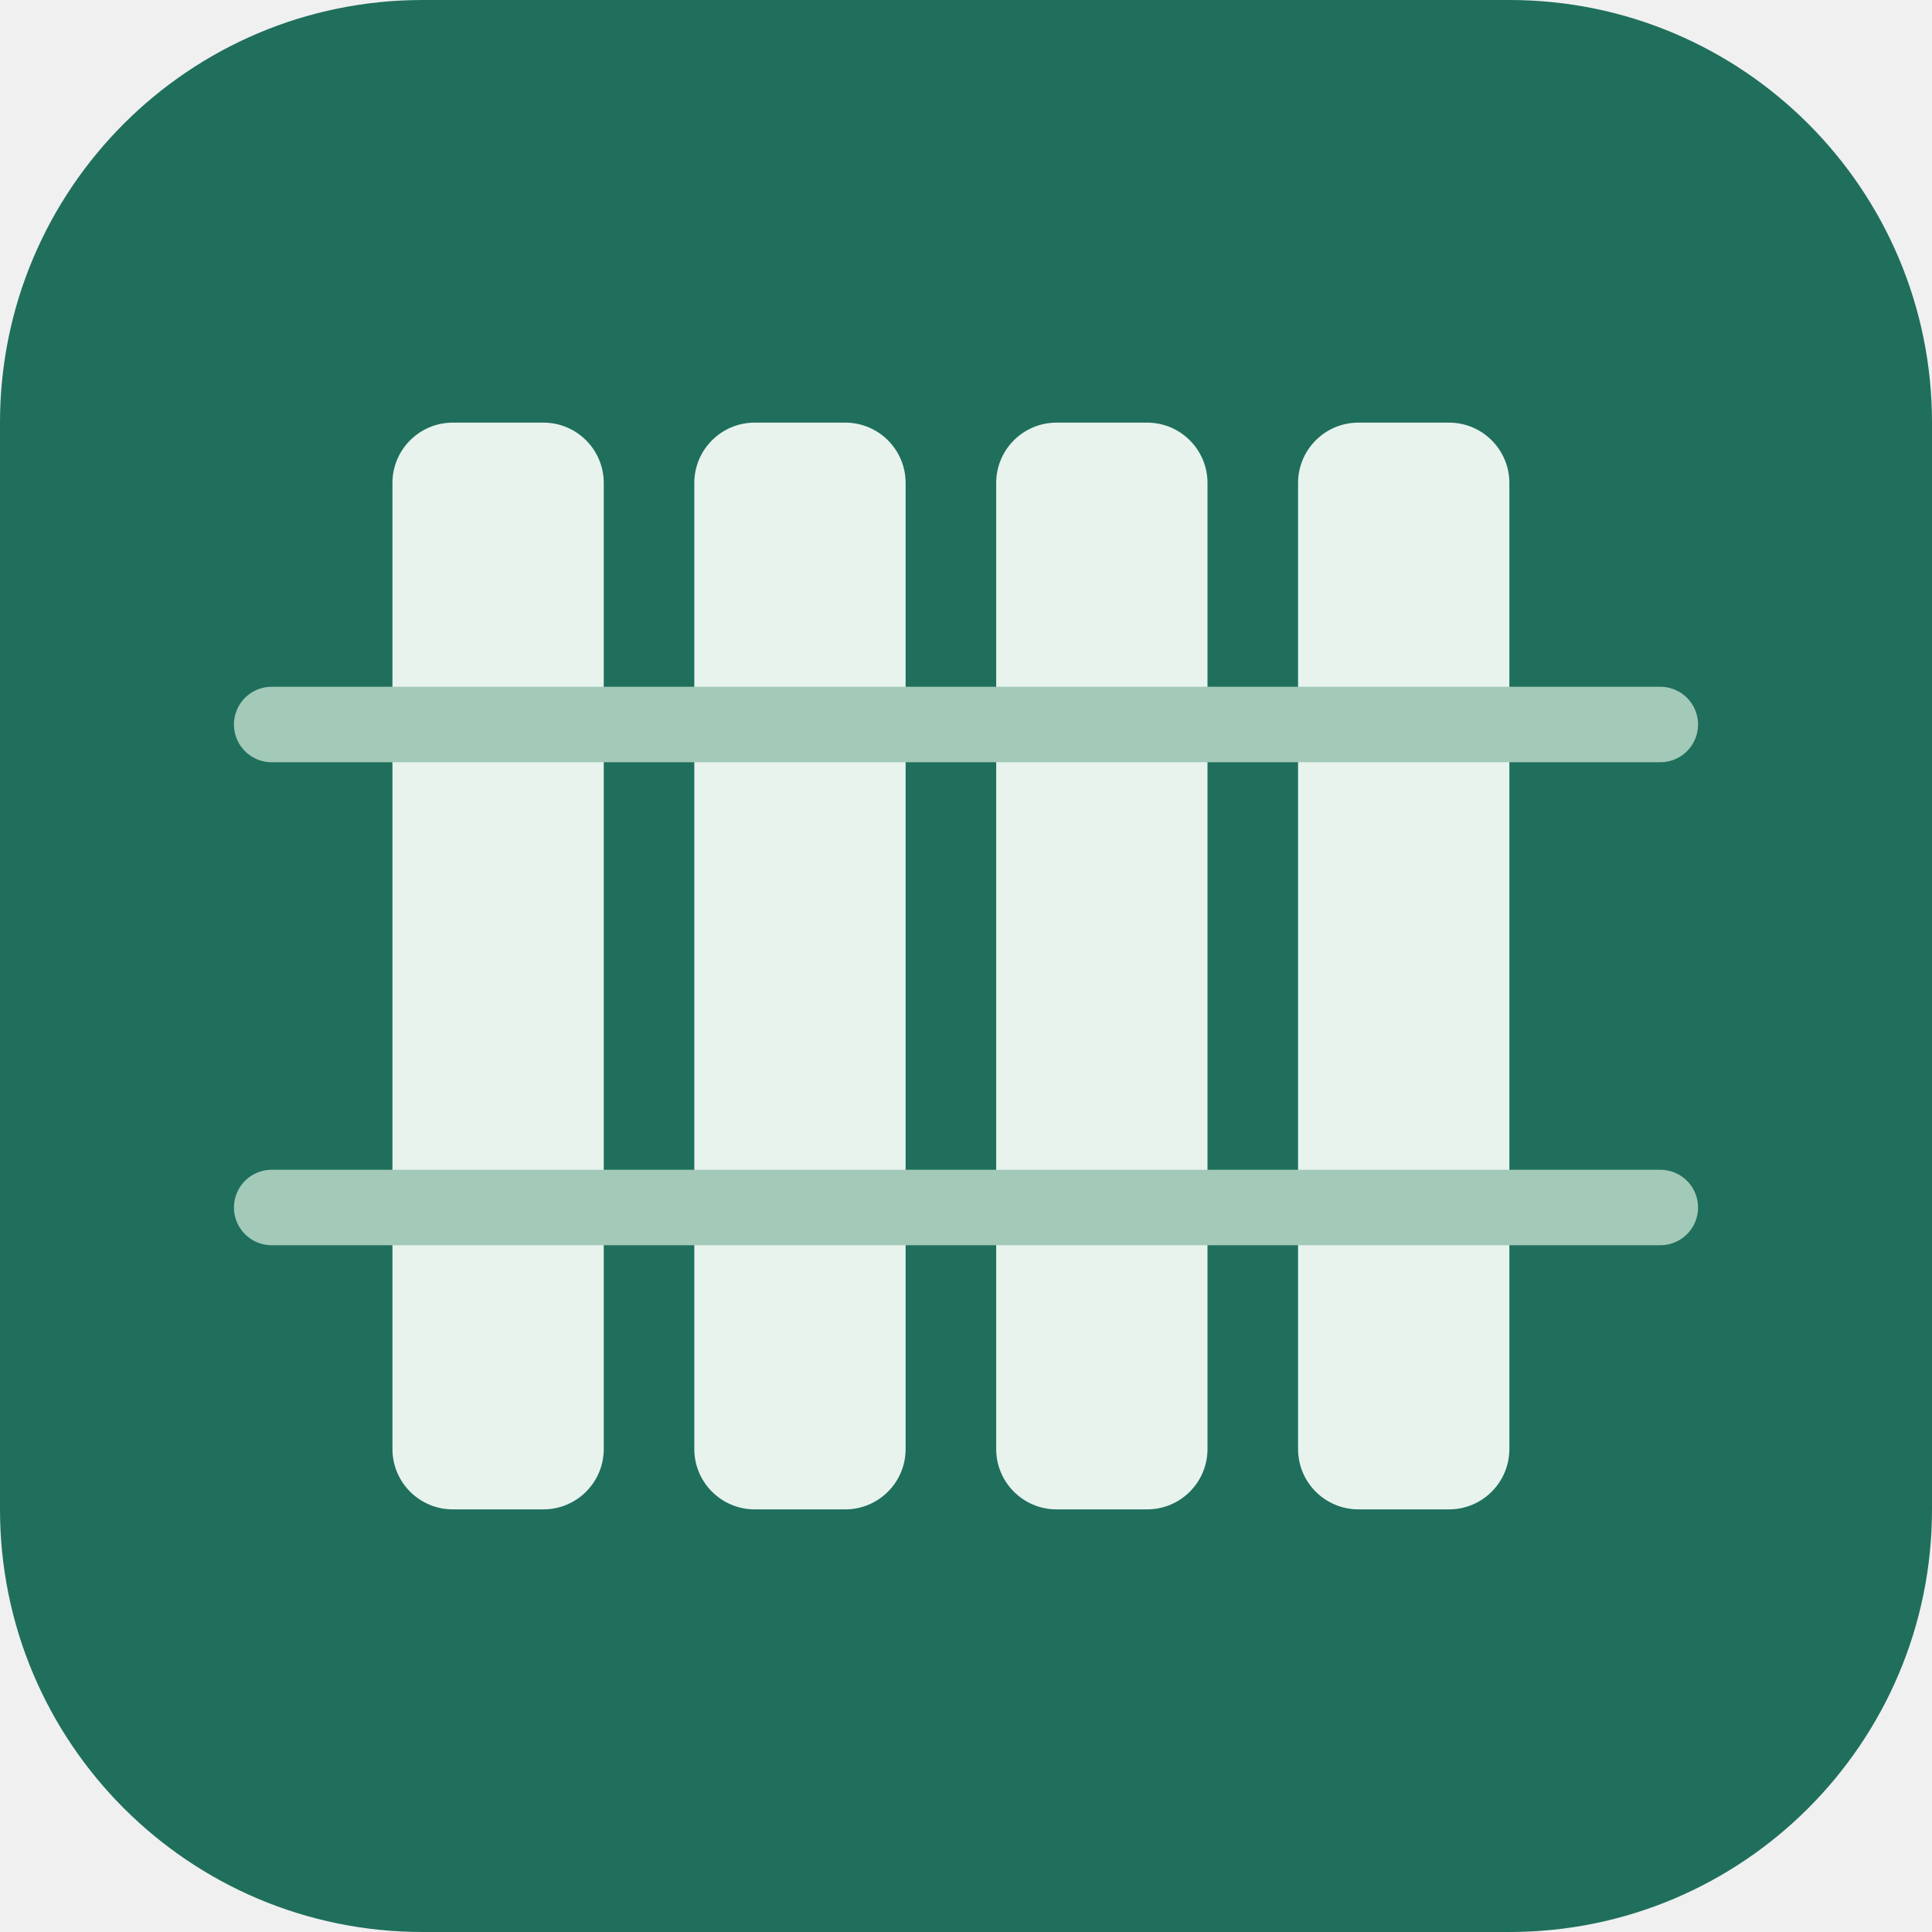
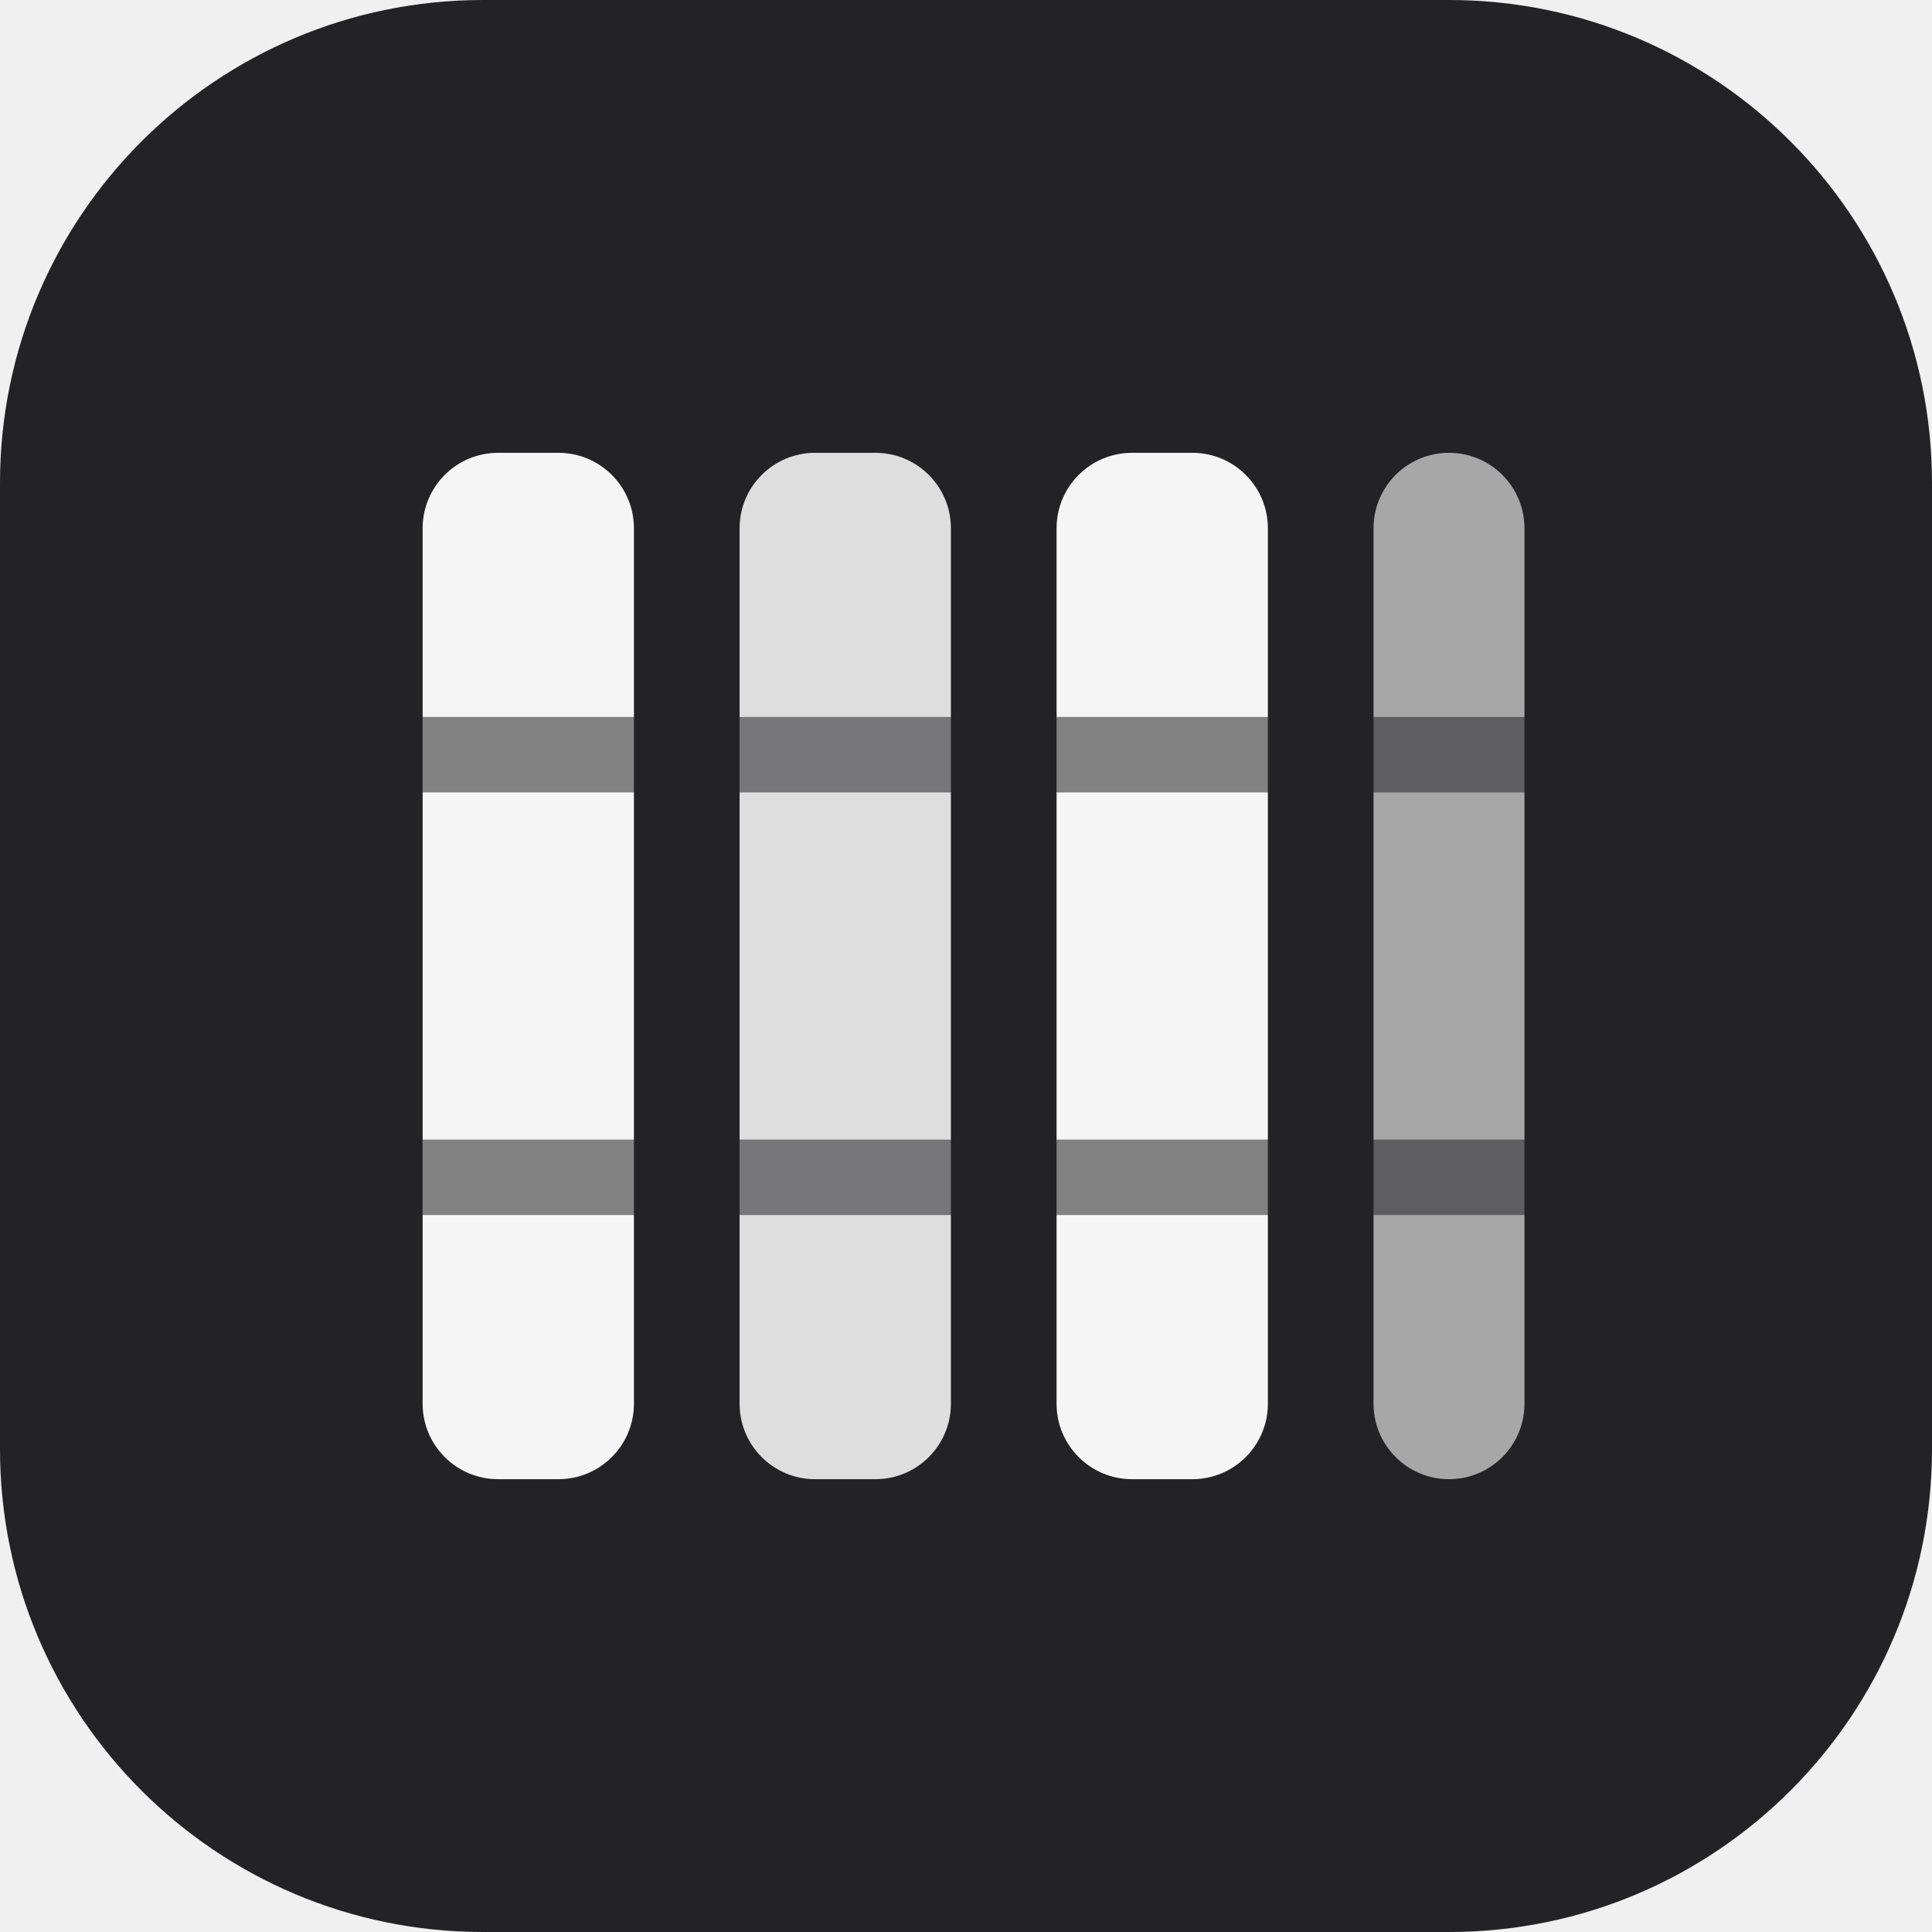
<svg xmlns="http://www.w3.org/2000/svg" viewBox="0 0 64 64">
-   <rect width="64" height="64" rx="14" fill="#1f6f5c" />
-   <g fill="#e8f3ee">
-     <rect x="13" y="14" width="7" height="36" rx="2" />
-     <rect x="23" y="14" width="7" height="36" rx="2" />
-     <rect x="33" y="14" width="7" height="36" rx="2" />
-     <rect x="43" y="14" width="7" height="36" rx="2" />
+   <rect width="64" height="64" rx="16" fill="#232326" />
+   <g fill="#fff">
+     <rect x="14" y="15" width="7" height="34" rx="2.5" opacity=".95" />
+     <rect x="24.5" y="15" width="7" height="34" rx="2.5" opacity=".85" />
+     <rect x="35" y="15" width="7" height="34" rx="2.5" opacity=".95" />
+     <rect x="45.5" y="15" width="5" height="34" rx="2.5" opacity=".6" />
  </g>
-   <path d="M9 24h46M9 40h46" stroke="#a3c9b8" stroke-width="2.5" stroke-linecap="round" />
+   <path d="M10 25h44M10 39h44" stroke="#232326" stroke-opacity=".55" stroke-width="2.5" stroke-linecap="round" />
</svg>
